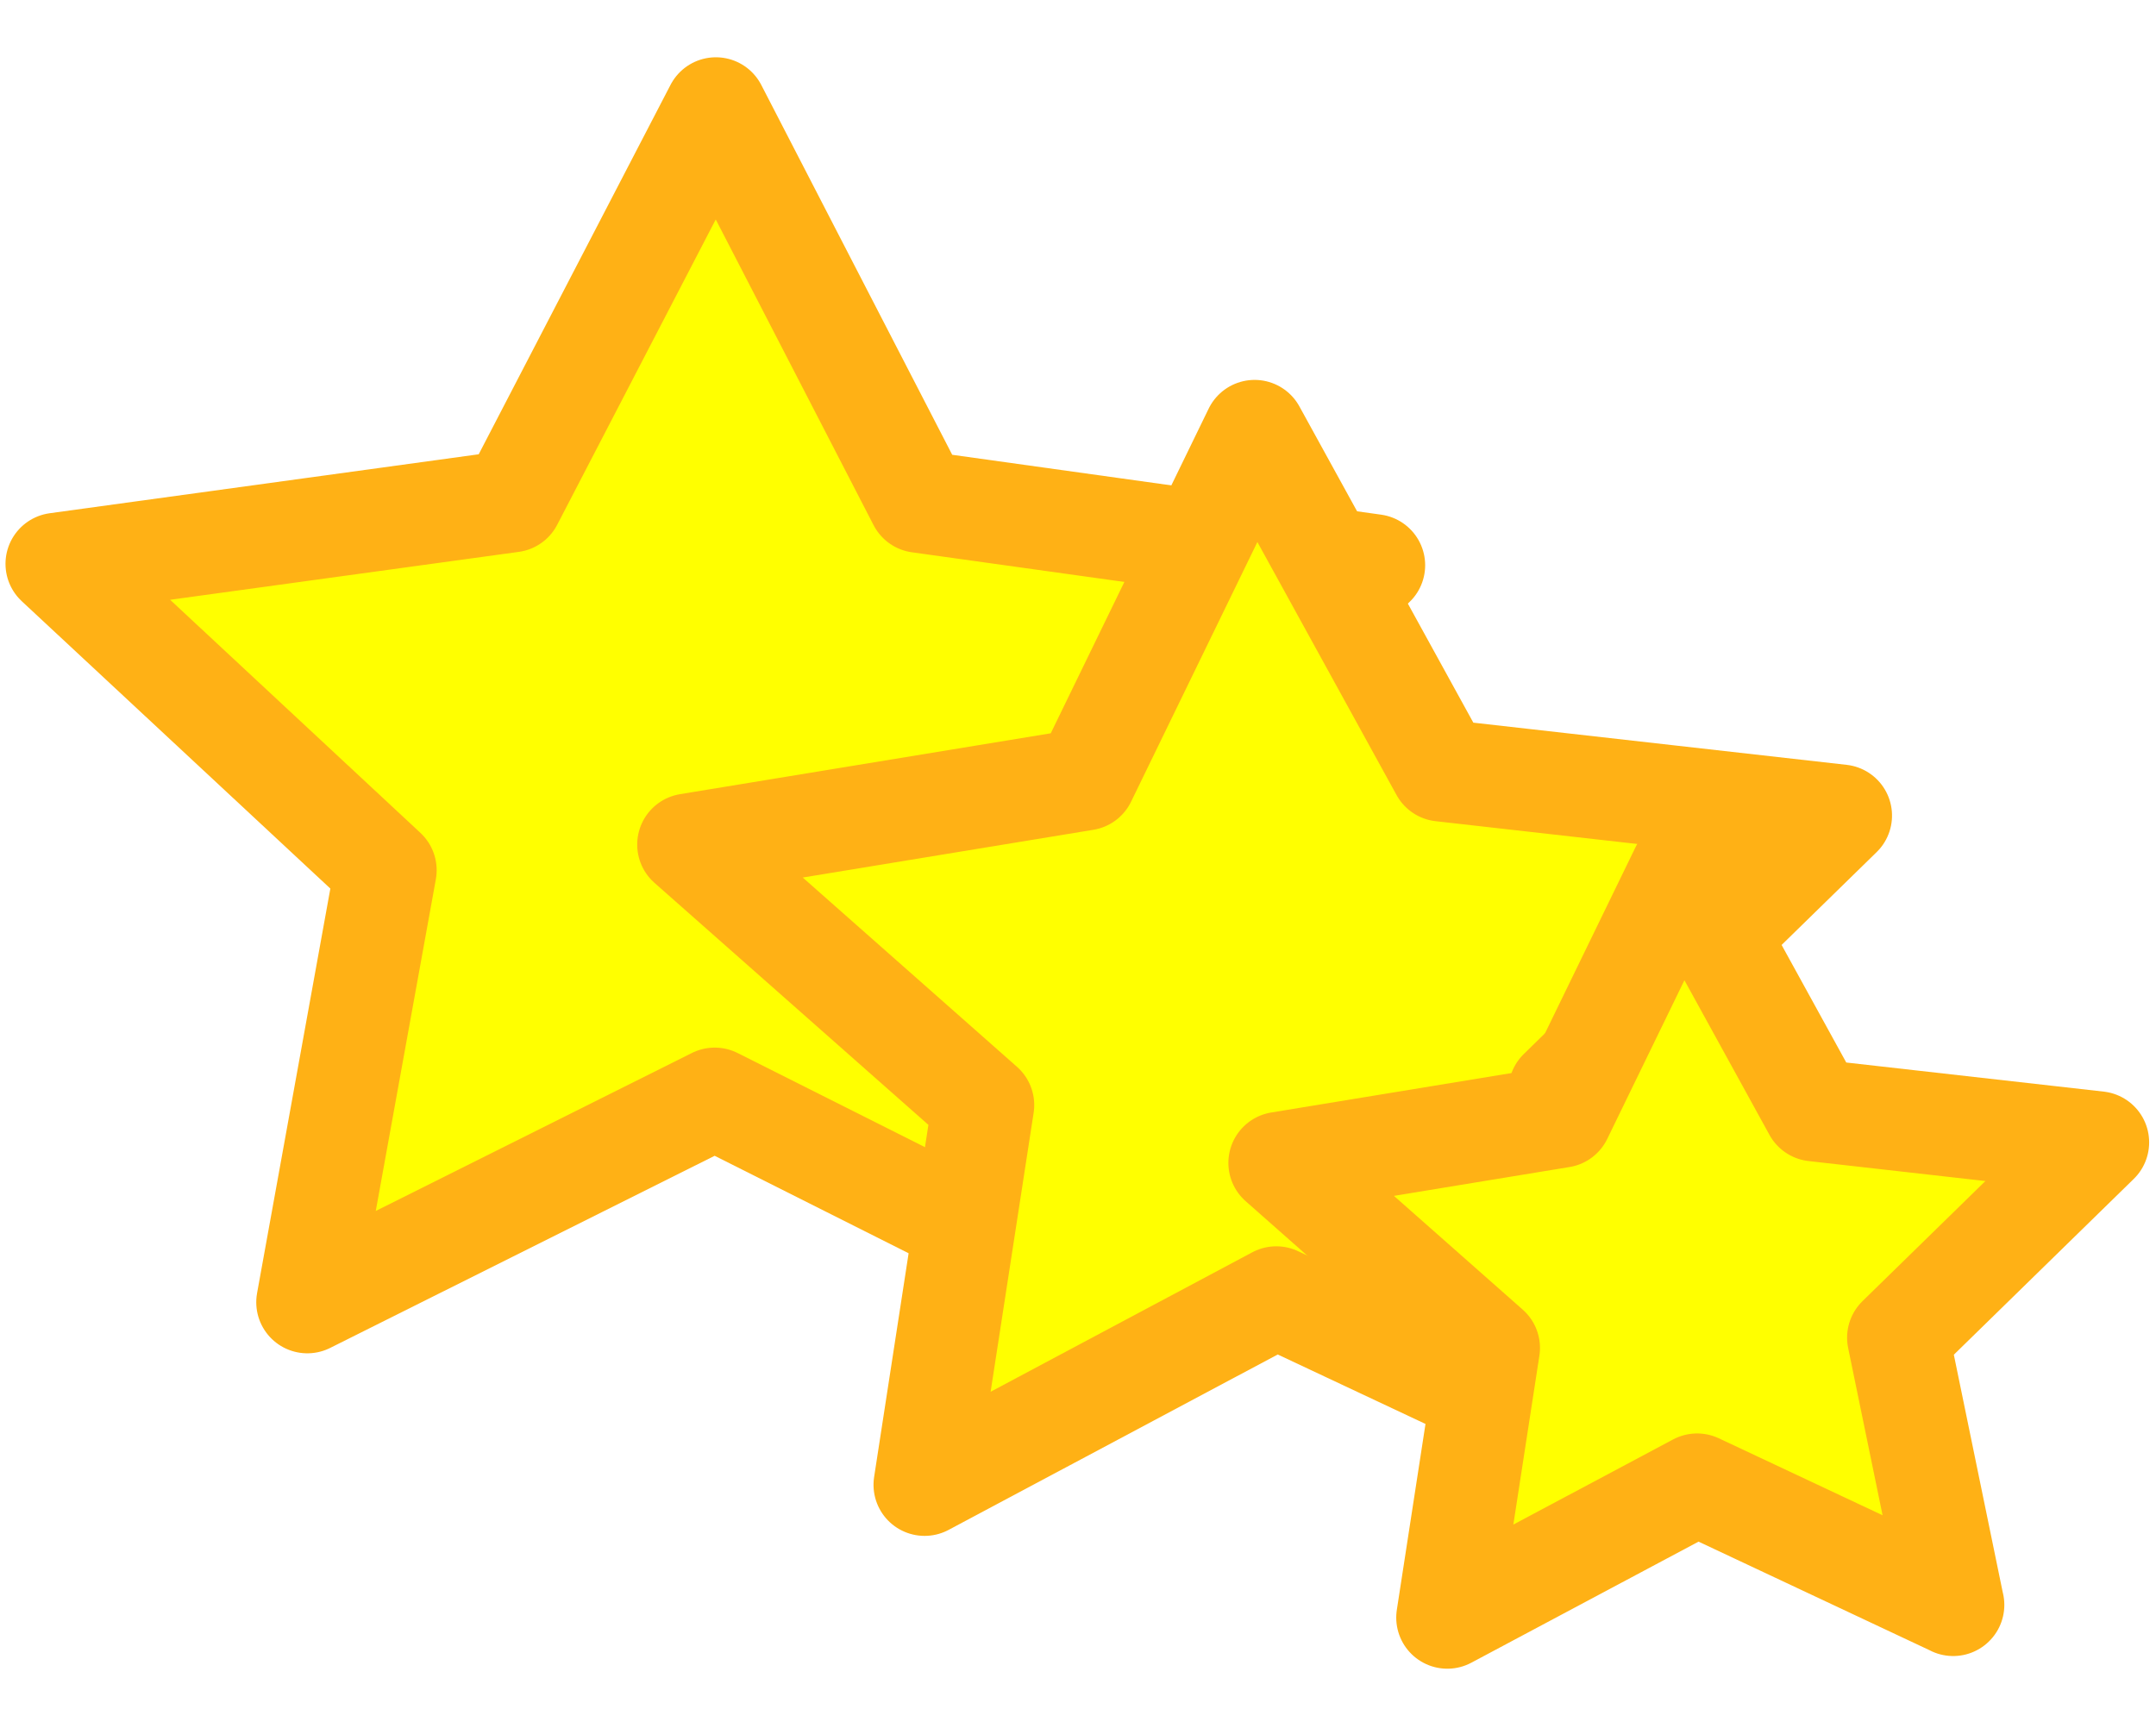
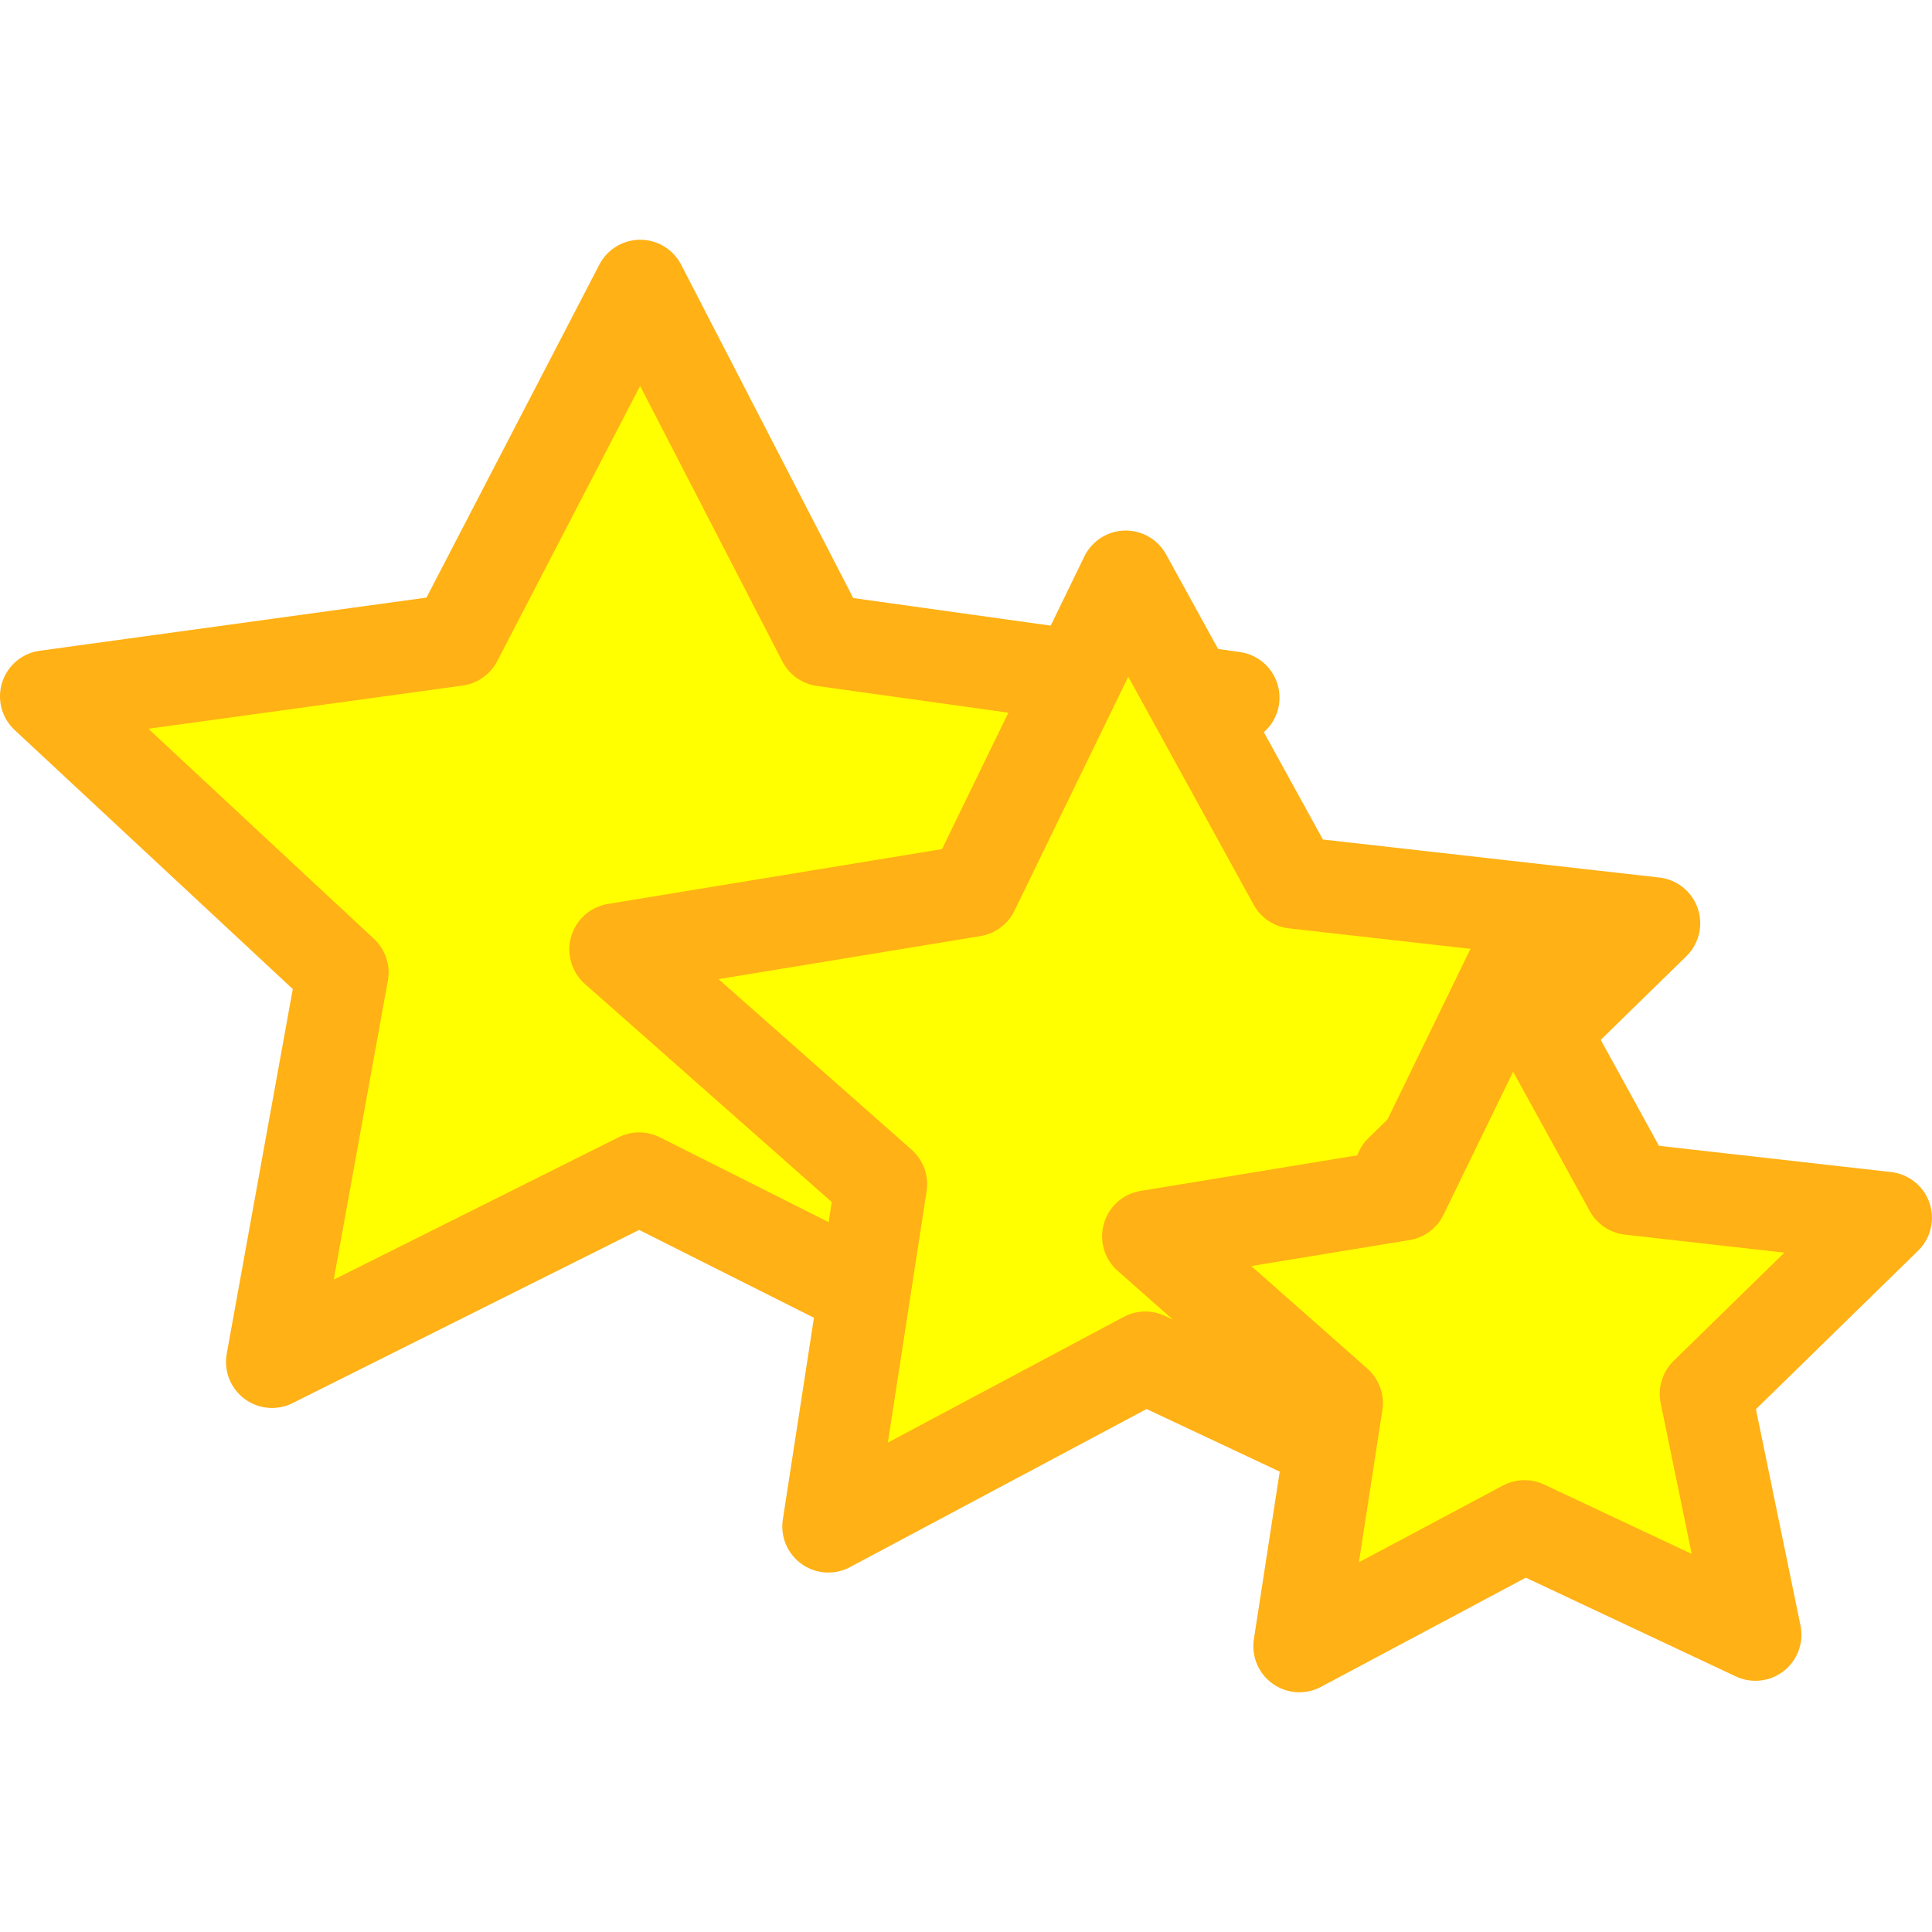
- <svg xmlns="http://www.w3.org/2000/svg" width="42.206" height="33.819" id="svg4437" version="1.1">
+ <svg xmlns="http://www.w3.org/2000/svg" width="32" height="32" id="svg4437" version="1.1">
  <defs id="defs4439" />
-   <g id="layer1" transform="translate(-336.8612,-575.2866)">
+   <g id="layer1" transform="translate(-336.8612,-577.1054)">
    <g transform="matrix(1.328159,0,0,1.328159,-271.1828,190.2296)" id="DIFFICULTY2-2" style="display:inline;fill:#000000;stroke-width:1.761;stroke-miterlimit:4;stroke-dasharray:none">
      <g transform="matrix(0.4516067,0,0,0.4516067,457.5249,289.6464)" id="g4178-7" style="display:inline;fill:#000000;stroke-width:3.899;stroke-miterlimit:4;stroke-dasharray:none" />
      <g transform="matrix(0.3950865,-0.01035701,0.01035701,0.3950865,465.2279,296.3381)" id="g4194-3" style="display:inline;fill:#000000;stroke-width:4.455;stroke-miterlimit:4;stroke-dasharray:none" />
    </g>
-     <g transform="matrix(0.5998057,0,0,0.5998057,336.4386,575.9085)" id="g4178" style="display:inline;stroke-width:3.334;stroke-miterlimit:4;stroke-dasharray:none">
-       <path style="fill:#ffff00;stroke:#ffb115;stroke-width:3.334;stroke-linecap:round;stroke-linejoin:round;stroke-miterlimit:4;stroke-dasharray:none;stroke-opacity:1" id="path4182" d="M 37.311,41.5 24.031,34.826 10.735,41.471 13.289,27.369 2.551,17.368 17.41,15.326 24.069,2.5 30.697,15.34 45.551,17.414 34.789,27.392 37.311,41.5 Z" />
+     <g transform="matrix(0.4573783,0,0,0.4573783,336.4568,580.6954)" id="g4178" style="display:inline;stroke-width:3.334;stroke-miterlimit:4;stroke-dasharray:none">
+       <path style="fill:#ffff00;stroke:#ffb115;stroke-width:3.334;stroke-linecap:round;stroke-linejoin:round;stroke-miterlimit:4;stroke-dasharray:none;stroke-opacity:1" id="path4182" d="M 37.311,41.5 24.031,34.826 10.735,41.471 13.289,27.369 2.551,17.368 17.41,15.326 24.069,2.5 l 6.629,12.84 14.854,2.074 -10.762,9.978 z" />
    </g>
-     <g transform="matrix(0.5247379,-0.01375576,0.01375576,0.5247379,350.7051,580.7961)" id="g4194" style="display:inline;stroke-width:3.81;stroke-miterlimit:4;stroke-dasharray:none">
-       <path style="fill:#ffff00;stroke:#ffb115;stroke-width:3.81;stroke-linecap:round;stroke-linejoin:round;stroke-miterlimit:4;stroke-dasharray:none;stroke-opacity:1" id="path4198" d="M 33.504,45.112 20.224,38.438 6.929,45.083 9.483,30.981 -1.255,20.98 13.603,18.938 20.262,6.112 26.891,18.952 41.745,21.026 30.983,31.004 33.504,45.112 Z" />
+     <g transform="matrix(0.4001358,-0.01048937,0.01048937,0.4001358,347.3356,584.4224)" id="g4194" style="display:inline;stroke-width:3.81;stroke-miterlimit:4;stroke-dasharray:none">
+       <path style="fill:#ffff00;stroke:#ffb115;stroke-width:3.81;stroke-linecap:round;stroke-linejoin:round;stroke-miterlimit:4;stroke-dasharray:none;stroke-opacity:1" id="path4198" d="M 33.504,45.112 20.224,38.438 6.929,45.083 9.483,30.981 -1.255,20.98 13.603,18.938 20.262,6.112 26.891,18.952 41.745,21.026 30.983,31.004 Z" />
    </g>
-     <path d="m 375.098,606.709 -5.014,-2.357 -4.89,2.606 0.814,-5.281 -4.1,-3.622 5.517,-0.906 2.356,-4.845 2.596,4.721 5.556,0.628 -3.913,3.824 1.077,5.233 z" id="path4466" style="display:inline;fill:#ffff00;stroke:#ffb115;stroke-width:2;stroke-linecap:round;stroke-linejoin:round;stroke-miterlimit:4;stroke-dasharray:none;stroke-opacity:1" />
+     <path d="m 365.936,604.182 -3.824,-1.798 -3.729,1.988 0.621,-4.027 -3.126,-2.762 4.207,-0.691 1.797,-3.695 1.979,3.6 4.237,0.479 -2.984,2.916 z" id="path4466" style="display:inline;fill:#ffff00;stroke:#ffb115;stroke-width:1.525;stroke-linecap:round;stroke-linejoin:round;stroke-miterlimit:4;stroke-dasharray:none;stroke-opacity:1" />
  </g>
</svg>
